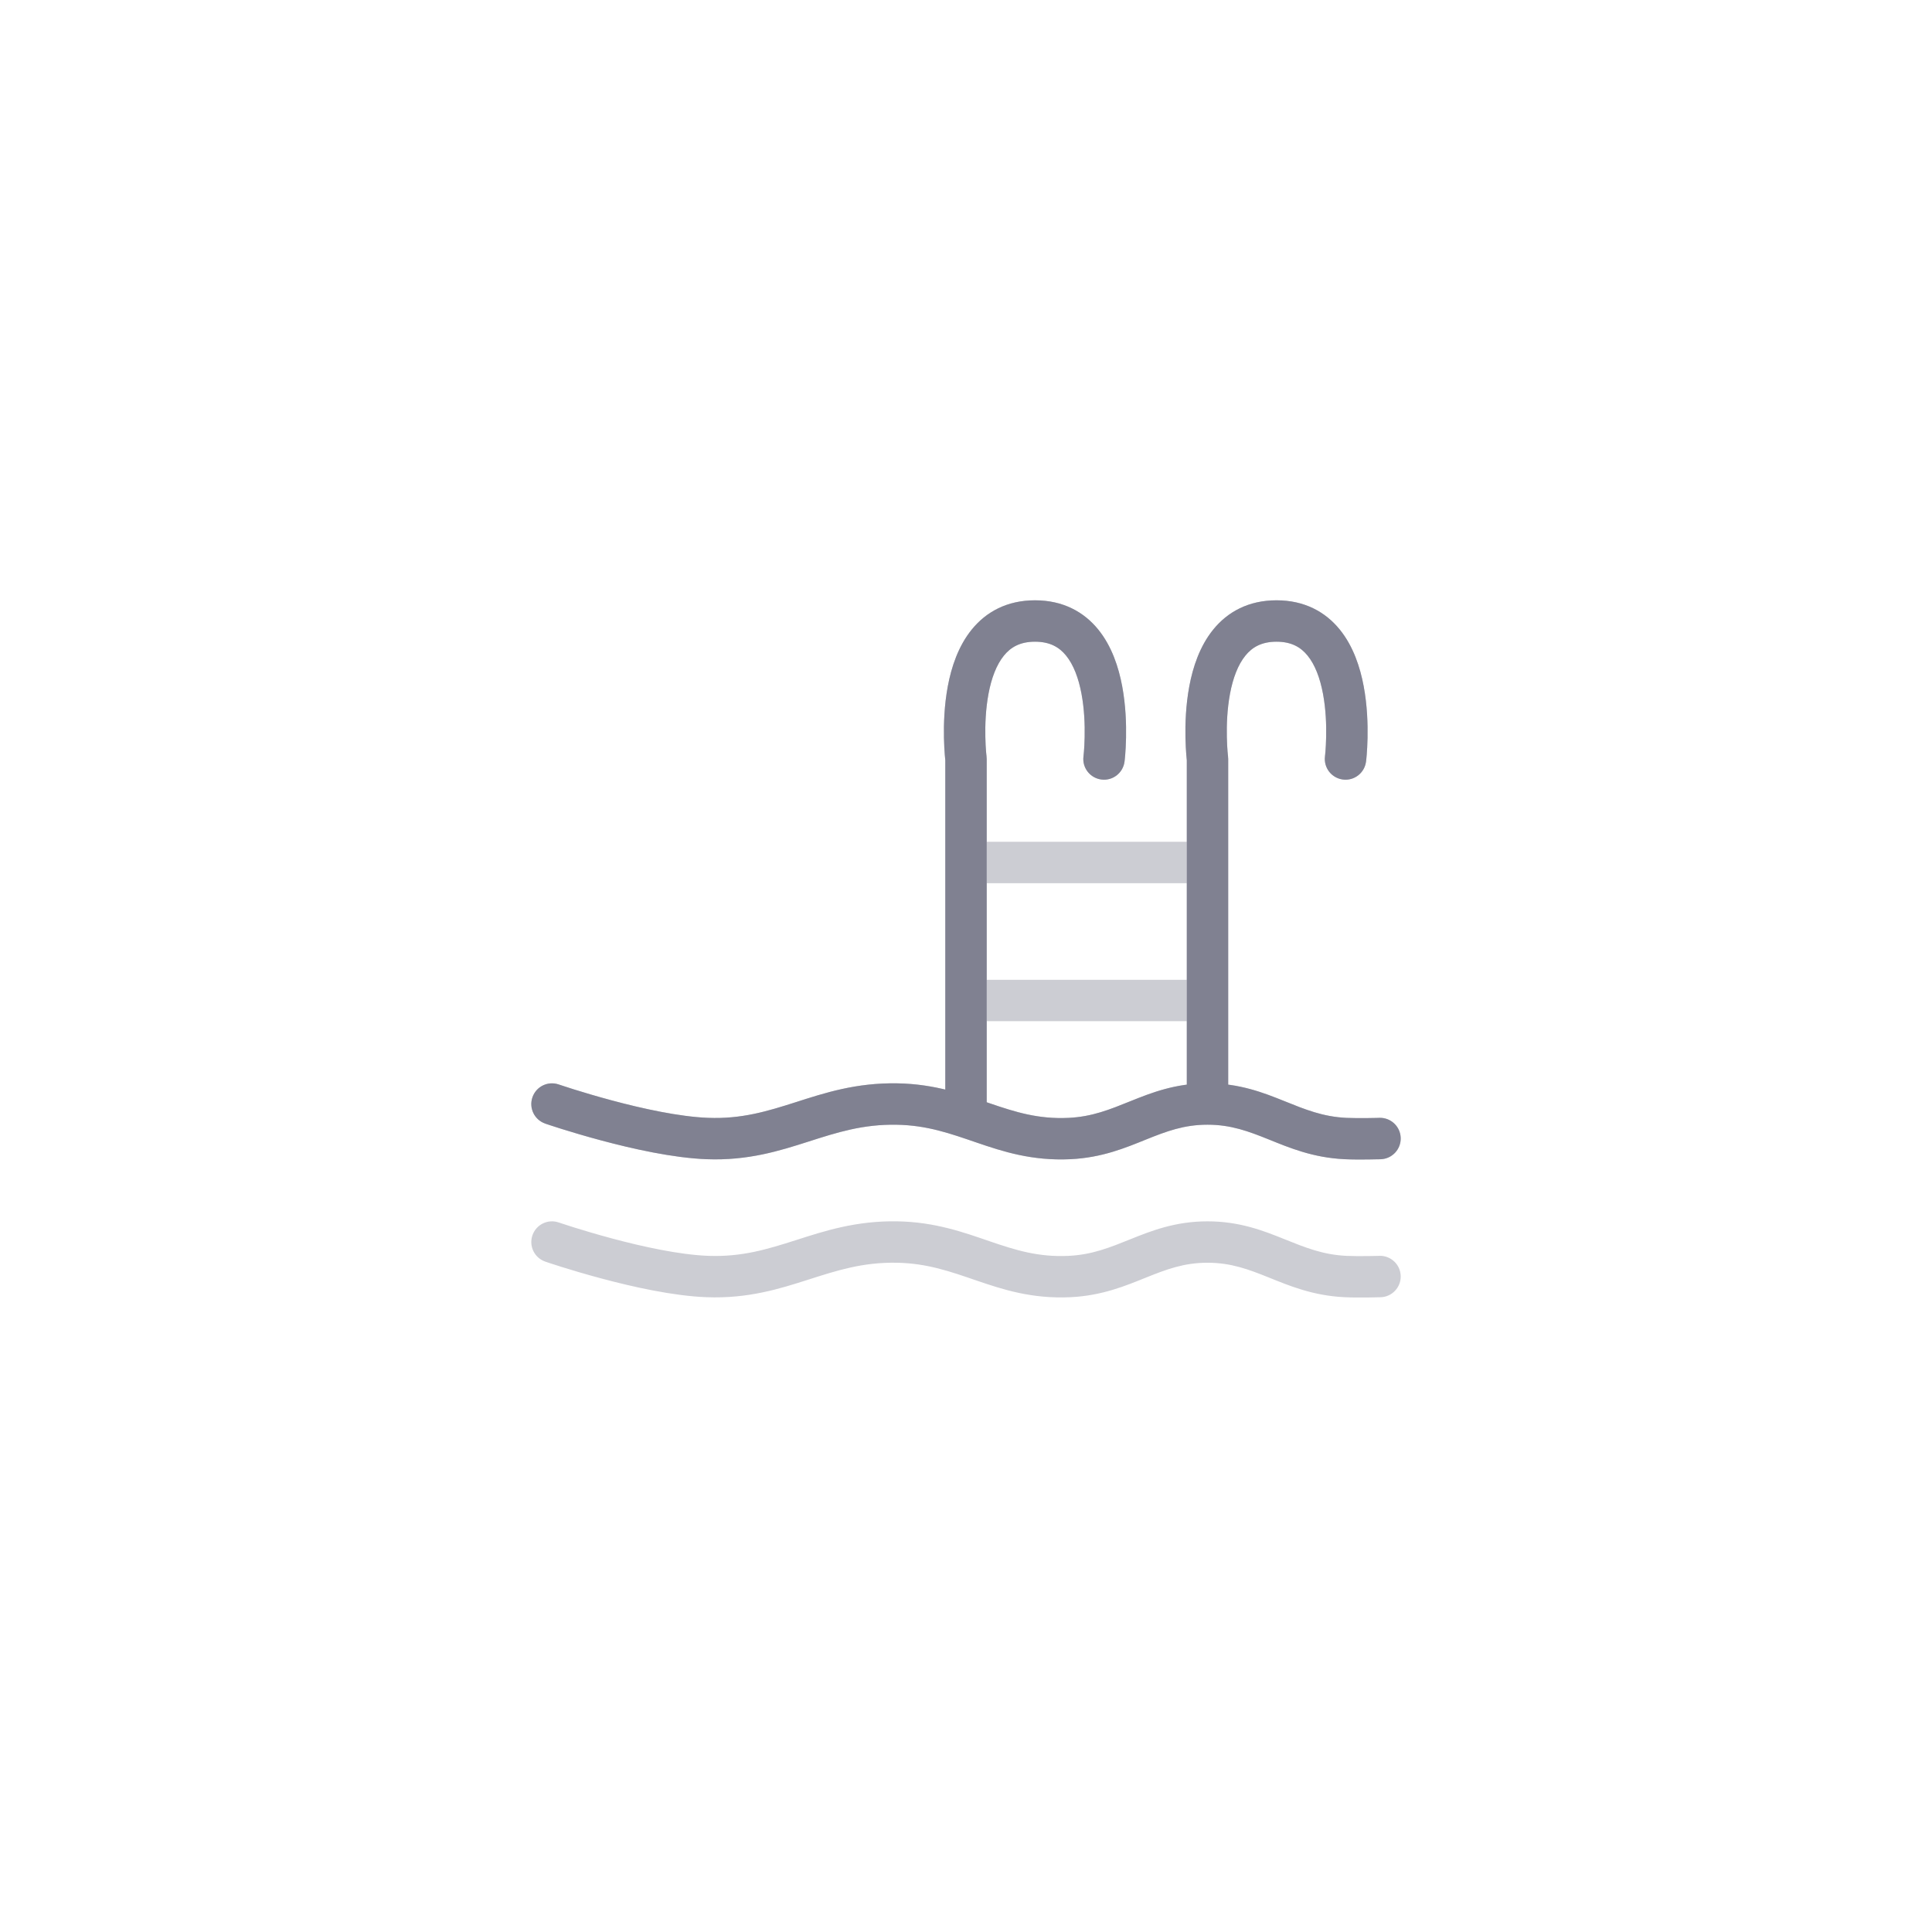
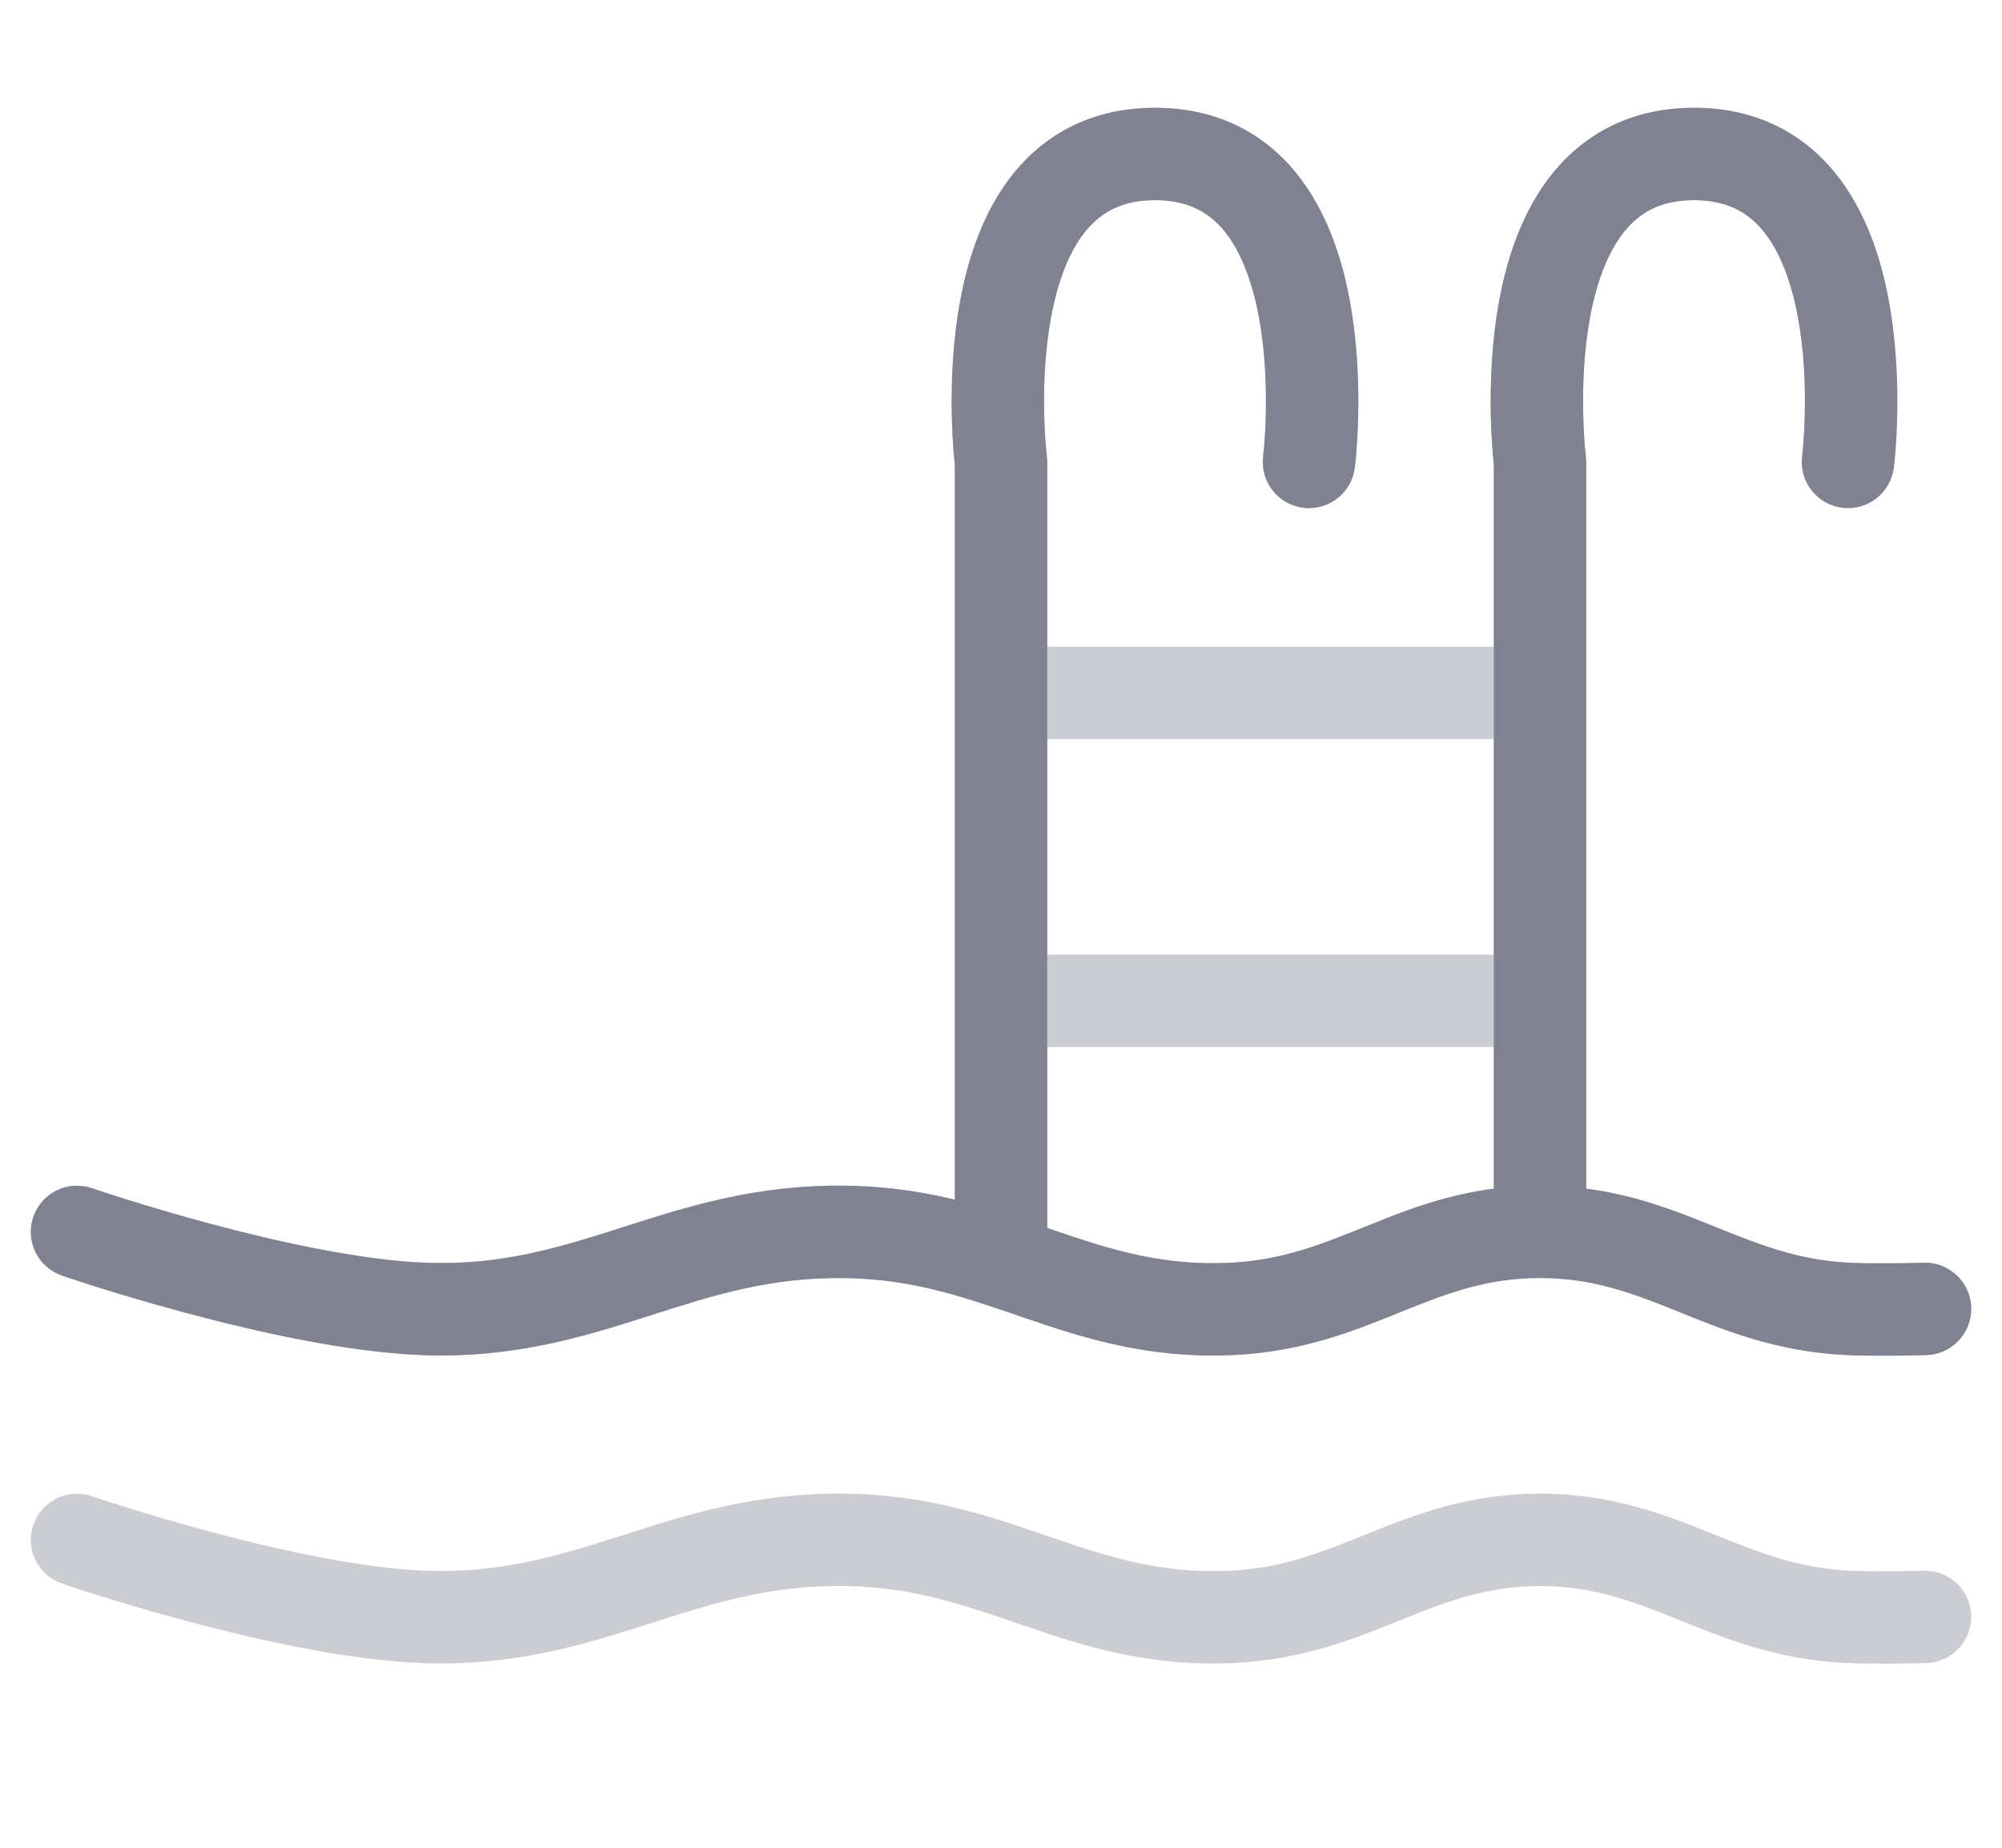
- <svg xmlns="http://www.w3.org/2000/svg" width="56" height="56" viewBox="0 0 56 56" fill="none">
-   <path opacity="0.4" d="M31.405 21.926C31.363 22.254 31.597 22.554 31.926 22.595C32.254 22.637 32.554 22.403 32.595 22.074L31.405 21.926ZM28 22H28.6C28.6 21.975 28.598 21.95 28.595 21.926L28 22ZM27.4 32C27.4 32.331 27.669 32.6 28 32.6C28.331 32.6 28.6 32.331 28.6 32H27.4ZM38.405 21.926C38.364 22.254 38.597 22.554 38.926 22.595C39.254 22.637 39.554 22.403 39.595 22.074L38.405 21.926ZM35 22L35.6 22C35.6 21.975 35.598 21.95 35.595 21.926L35 22ZM16.195 31.434C15.882 31.326 15.541 31.492 15.433 31.806C15.325 32.119 15.491 32.46 15.805 32.568L16.195 31.434ZM20.5 33.001L20.477 33.6L20.5 33.001ZM26 32.001L25.989 32.601L26 32.001ZM31 33.001L30.971 32.402L31 33.001ZM39 33.001L39.029 32.402L39 33.001ZM40.018 33.601C40.349 33.591 40.61 33.314 40.6 32.983C40.59 32.651 40.313 32.391 39.982 32.401L40.018 33.601ZM16.195 35.434C15.882 35.326 15.541 35.492 15.433 35.806C15.325 36.119 15.491 36.46 15.805 36.568L16.195 35.434ZM20.5 37.001L20.477 37.6L20.5 37.001ZM26 36.001L25.989 36.601L26 36.001ZM31 37.001L30.971 36.402L31 37.001ZM39 37.001L39.029 36.402L39 37.001ZM40.018 37.601C40.349 37.591 40.61 37.314 40.6 36.983C40.59 36.651 40.313 36.391 39.982 36.401L40.018 37.601ZM32 22C32.595 22.074 32.595 22.074 32.595 22.074C32.595 22.074 32.595 22.074 32.596 22.073C32.596 22.073 32.596 22.073 32.596 22.072C32.596 22.071 32.596 22.07 32.596 22.069C32.596 22.066 32.597 22.062 32.597 22.057C32.599 22.047 32.6 22.034 32.602 22.017C32.605 21.984 32.61 21.936 32.615 21.876C32.624 21.757 32.635 21.589 32.639 21.387C32.647 20.989 32.631 20.444 32.527 19.889C32.425 19.343 32.227 18.732 31.833 18.247C31.418 17.736 30.812 17.4 30 17.4V18.6C30.438 18.6 30.707 18.764 30.901 19.003C31.117 19.268 31.263 19.657 31.348 20.111C31.431 20.556 31.447 21.011 31.439 21.363C31.436 21.536 31.427 21.681 31.419 21.78C31.415 21.83 31.411 21.868 31.408 21.893C31.407 21.905 31.406 21.915 31.405 21.92C31.405 21.923 31.405 21.925 31.405 21.926C31.405 21.926 31.404 21.926 31.404 21.926C31.404 21.926 31.404 21.926 31.404 21.926C31.405 21.926 31.405 21.926 31.405 21.926C31.405 21.926 31.405 21.926 32 22ZM30 17.4C29.188 17.4 28.582 17.736 28.167 18.247C27.773 18.732 27.575 19.343 27.473 19.889C27.369 20.444 27.353 20.989 27.361 21.387C27.365 21.589 27.376 21.757 27.385 21.876C27.39 21.936 27.395 21.984 27.398 22.017C27.4 22.034 27.401 22.047 27.402 22.057C27.403 22.062 27.404 22.066 27.404 22.069C27.404 22.07 27.404 22.071 27.404 22.072C27.404 22.073 27.404 22.073 27.404 22.073C27.404 22.074 27.405 22.074 27.405 22.074C27.405 22.074 27.405 22.074 28 22C28.595 21.926 28.595 21.926 28.595 21.926C28.595 21.926 28.595 21.926 28.595 21.926C28.595 21.926 28.595 21.926 28.595 21.926C28.595 21.926 28.595 21.926 28.595 21.926C28.595 21.925 28.595 21.923 28.595 21.92C28.594 21.915 28.593 21.905 28.592 21.893C28.589 21.868 28.585 21.83 28.581 21.78C28.573 21.681 28.564 21.536 28.561 21.363C28.553 21.011 28.569 20.556 28.652 20.111C28.737 19.657 28.883 19.268 29.099 19.003C29.293 18.764 29.562 18.6 30 18.6V17.4ZM27.4 22L27.4 32H28.6L28.6 22L27.4 22ZM39 22C39.595 22.074 39.595 22.074 39.595 22.074C39.595 22.074 39.595 22.074 39.596 22.073C39.596 22.073 39.596 22.073 39.596 22.072C39.596 22.071 39.596 22.07 39.596 22.069C39.596 22.066 39.597 22.062 39.597 22.057C39.599 22.047 39.6 22.034 39.602 22.017C39.605 21.984 39.61 21.936 39.615 21.876C39.624 21.757 39.635 21.589 39.639 21.387C39.647 20.989 39.631 20.444 39.527 19.889C39.425 19.343 39.227 18.732 38.833 18.247C38.418 17.736 37.812 17.4 37 17.4V18.6C37.438 18.6 37.707 18.764 37.901 19.003C38.117 19.268 38.263 19.657 38.348 20.111C38.431 20.556 38.447 21.011 38.439 21.363C38.436 21.536 38.426 21.681 38.419 21.78C38.414 21.83 38.411 21.868 38.408 21.893C38.407 21.905 38.406 21.915 38.405 21.92C38.405 21.923 38.405 21.925 38.405 21.926C38.405 21.926 38.404 21.926 38.404 21.926C38.404 21.926 38.404 21.926 38.404 21.926C38.405 21.926 38.405 21.926 38.405 21.926C38.405 21.926 38.405 21.926 39 22ZM37 17.4C36.188 17.4 35.582 17.736 35.167 18.247C34.773 18.732 34.575 19.343 34.473 19.889C34.369 20.444 34.353 20.989 34.361 21.387C34.365 21.589 34.376 21.757 34.385 21.876C34.39 21.936 34.395 21.984 34.398 22.017C34.4 22.034 34.401 22.047 34.403 22.057C34.403 22.062 34.404 22.066 34.404 22.069C34.404 22.07 34.404 22.071 34.404 22.072C34.404 22.073 34.404 22.073 34.404 22.073C34.404 22.074 34.405 22.074 34.405 22.074C34.405 22.074 34.405 22.074 35 22C35.595 21.926 35.595 21.926 35.595 21.926C35.595 21.926 35.595 21.926 35.595 21.926C35.595 21.926 35.595 21.926 35.595 21.926C35.595 21.926 35.595 21.926 35.595 21.926C35.595 21.925 35.595 21.923 35.595 21.92C35.594 21.915 35.593 21.905 35.592 21.893C35.589 21.868 35.585 21.83 35.581 21.78C35.574 21.681 35.564 21.536 35.561 21.363C35.553 21.011 35.569 20.556 35.652 20.111C35.737 19.657 35.883 19.268 36.099 19.003C36.293 18.764 36.562 18.6 37 18.6V17.4ZM34.4 22L34.4 32H35.6L35.6 22L34.4 22ZM28.5 25.6H34.5V24.4H28.5V25.6ZM28 29.6H35V28.4H28V29.6ZM16 32.001C15.805 32.568 15.805 32.568 15.805 32.568C15.805 32.568 15.805 32.568 15.805 32.568C15.805 32.568 15.805 32.569 15.806 32.569C15.806 32.569 15.807 32.569 15.807 32.569C15.809 32.57 15.811 32.571 15.814 32.572C15.82 32.574 15.828 32.576 15.839 32.58C15.86 32.587 15.891 32.597 15.931 32.611C16.011 32.637 16.127 32.675 16.27 32.72C16.558 32.81 16.96 32.931 17.42 33.054C18.328 33.298 19.507 33.563 20.477 33.6L20.523 32.401C19.694 32.369 18.623 32.135 17.731 31.895C17.291 31.777 16.905 31.661 16.63 31.575C16.492 31.532 16.383 31.496 16.308 31.471C16.27 31.459 16.242 31.449 16.223 31.443C16.213 31.44 16.206 31.437 16.201 31.436C16.199 31.435 16.198 31.434 16.197 31.434C16.196 31.434 16.196 31.434 16.195 31.434C16.195 31.434 16.195 31.434 16.195 31.434C16.195 31.434 16.195 31.434 16.195 31.434C16.195 31.434 16.195 31.434 16 32.001ZM20.477 33.6C21.682 33.647 22.6 33.356 23.432 33.09C24.266 32.823 25.009 32.584 25.989 32.601L26.011 31.401C24.808 31.38 23.892 31.683 23.067 31.947C22.24 32.211 21.499 32.439 20.523 32.401L20.477 33.6ZM25.989 32.601C26.877 32.616 27.543 32.856 28.306 33.117C29.068 33.378 29.913 33.653 31.029 33.6L30.971 32.402C30.098 32.443 29.438 32.236 28.695 31.982C27.953 31.728 27.114 31.42 26.011 31.401L25.989 32.601ZM31.029 33.6C31.948 33.556 32.634 33.266 33.223 33.028C33.815 32.79 34.32 32.6 35 32.6V31.4C34.07 31.4 33.379 31.672 32.775 31.915C32.169 32.159 31.661 32.369 30.971 32.402L31.029 33.6ZM35 32.6C35.68 32.6 36.185 32.79 36.777 33.028C37.366 33.266 38.052 33.556 38.971 33.6L39.029 32.402C38.339 32.369 37.831 32.159 37.225 31.915C36.621 31.672 35.93 31.4 35 31.4V32.6ZM38.971 33.6C39.185 33.611 39.45 33.61 39.653 33.608C39.757 33.607 39.847 33.605 39.912 33.603C39.945 33.603 39.971 33.602 39.989 33.602C39.998 33.601 40.005 33.601 40.01 33.601C40.013 33.601 40.015 33.601 40.016 33.601C40.017 33.601 40.017 33.601 40.018 33.601C40.018 33.601 40.018 33.601 40.018 33.601C40.018 33.601 40.018 33.601 40.018 33.601C40.018 33.601 40.018 33.601 40.018 33.601C40.018 33.601 40.018 33.601 40 33.001C39.982 32.401 39.982 32.401 39.982 32.401H39.982C39.982 32.401 39.982 32.401 39.982 32.401C39.982 32.401 39.982 32.401 39.981 32.401C39.981 32.401 39.981 32.401 39.98 32.401C39.979 32.401 39.978 32.401 39.976 32.401C39.971 32.401 39.965 32.402 39.957 32.402C39.94 32.402 39.916 32.403 39.885 32.404C39.823 32.405 39.737 32.407 39.639 32.408C39.44 32.41 39.205 32.41 39.029 32.402L38.971 33.6ZM16 36.001C15.805 36.568 15.805 36.568 15.805 36.568C15.805 36.568 15.805 36.568 15.805 36.568C15.805 36.568 15.805 36.569 15.806 36.569C15.806 36.569 15.807 36.569 15.807 36.569C15.809 36.57 15.811 36.571 15.814 36.572C15.82 36.574 15.828 36.576 15.839 36.58C15.86 36.587 15.891 36.597 15.931 36.611C16.011 36.637 16.127 36.675 16.27 36.72C16.558 36.81 16.96 36.931 17.42 37.054C18.328 37.298 19.507 37.563 20.477 37.6L20.523 36.401C19.694 36.369 18.623 36.135 17.731 35.895C17.291 35.777 16.905 35.661 16.63 35.575C16.492 35.532 16.383 35.496 16.308 35.471C16.27 35.459 16.242 35.449 16.223 35.443C16.213 35.44 16.206 35.437 16.201 35.436C16.199 35.435 16.198 35.434 16.197 35.434C16.196 35.434 16.196 35.434 16.195 35.434C16.195 35.434 16.195 35.434 16.195 35.434C16.195 35.434 16.195 35.434 16.195 35.434C16.195 35.434 16.195 35.434 16 36.001ZM20.477 37.6C21.682 37.647 22.6 37.356 23.432 37.09C24.266 36.823 25.009 36.584 25.989 36.601L26.011 35.401C24.808 35.38 23.892 35.683 23.067 35.947C22.24 36.211 21.499 36.439 20.523 36.401L20.477 37.6ZM25.989 36.601C26.877 36.616 27.543 36.856 28.306 37.117C29.068 37.378 29.913 37.653 31.029 37.6L30.971 36.402C30.098 36.443 29.438 36.236 28.695 35.982C27.953 35.728 27.114 35.42 26.011 35.401L25.989 36.601ZM31.029 37.6C31.948 37.556 32.634 37.266 33.223 37.029C33.815 36.791 34.32 36.601 35 36.601V35.401C34.07 35.401 33.379 35.673 32.775 35.916C32.17 36.159 31.661 36.369 30.971 36.402L31.029 37.6ZM35 36.601C35.68 36.601 36.185 36.791 36.777 37.029C37.366 37.266 38.052 37.556 38.971 37.6L39.029 36.402C38.339 36.369 37.83 36.159 37.225 35.916C36.621 35.673 35.93 35.401 35 35.401V36.601ZM38.971 37.6C39.185 37.611 39.45 37.61 39.653 37.608C39.757 37.607 39.847 37.605 39.912 37.603C39.945 37.603 39.971 37.602 39.989 37.602C39.998 37.601 40.005 37.601 40.01 37.601C40.013 37.601 40.015 37.601 40.016 37.601C40.017 37.601 40.017 37.601 40.018 37.601C40.018 37.601 40.018 37.601 40.018 37.601C40.018 37.601 40.018 37.601 40.018 37.601C40.018 37.601 40.018 37.601 40.018 37.601C40.018 37.601 40.018 37.601 40 37.001C39.982 36.401 39.982 36.401 39.982 36.401L39.982 36.401C39.982 36.401 39.982 36.401 39.982 36.401C39.982 36.401 39.982 36.401 39.981 36.401C39.981 36.401 39.981 36.401 39.98 36.401C39.979 36.401 39.978 36.401 39.976 36.401C39.971 36.401 39.965 36.402 39.957 36.402C39.94 36.402 39.916 36.403 39.885 36.404C39.823 36.405 39.737 36.407 39.639 36.408C39.44 36.41 39.205 36.41 39.029 36.402L38.971 37.6Z" fill="#808191" />
-   <path d="M31.405 21.926C31.363 22.254 31.597 22.554 31.926 22.595C32.254 22.637 32.554 22.403 32.595 22.074L31.405 21.926ZM28 22H28.6C28.6 21.975 28.598 21.95 28.595 21.926L28 22ZM27.4 32C27.4 32.331 27.669 32.6 28 32.6C28.331 32.6 28.6 32.331 28.6 32H27.4ZM38.405 21.926C38.364 22.254 38.597 22.554 38.926 22.595C39.254 22.637 39.554 22.403 39.595 22.074L38.405 21.926ZM35 22L35.6 22C35.6 21.975 35.598 21.95 35.595 21.926L35 22ZM16.195 31.434C15.882 31.326 15.541 31.492 15.433 31.806C15.325 32.119 15.491 32.46 15.805 32.568L16.195 31.434ZM20.5 33.001L20.477 33.6L20.5 33.001ZM26 32.001L25.989 32.601L26 32.001ZM31 33.001L30.971 32.402L31 33.001ZM39 33.001L39.029 32.402L39 33.001ZM40.018 33.601C40.349 33.591 40.61 33.314 40.6 32.983C40.59 32.651 40.313 32.391 39.982 32.401L40.018 33.601ZM32 22C32.595 22.074 32.595 22.074 32.595 22.074C32.595 22.074 32.595 22.074 32.596 22.073C32.596 22.073 32.596 22.073 32.596 22.072C32.596 22.071 32.596 22.07 32.596 22.069C32.596 22.066 32.597 22.062 32.597 22.057C32.599 22.047 32.6 22.034 32.602 22.017C32.605 21.984 32.61 21.936 32.615 21.876C32.624 21.757 32.635 21.589 32.639 21.387C32.647 20.989 32.631 20.444 32.527 19.889C32.425 19.343 32.227 18.732 31.833 18.247C31.418 17.736 30.812 17.4 30 17.4V18.6C30.438 18.6 30.707 18.764 30.901 19.003C31.117 19.268 31.263 19.657 31.348 20.111C31.431 20.556 31.447 21.011 31.439 21.363C31.436 21.536 31.427 21.681 31.419 21.78C31.415 21.83 31.411 21.868 31.408 21.893C31.407 21.905 31.406 21.915 31.405 21.92C31.405 21.923 31.405 21.925 31.405 21.926C31.405 21.926 31.404 21.926 31.404 21.926C31.404 21.926 31.404 21.926 31.404 21.926C31.405 21.926 31.405 21.926 31.405 21.926C31.405 21.926 31.405 21.926 32 22ZM30 17.4C29.188 17.4 28.582 17.736 28.167 18.247C27.773 18.732 27.575 19.343 27.473 19.889C27.369 20.444 27.353 20.989 27.361 21.387C27.365 21.589 27.376 21.757 27.385 21.876C27.39 21.936 27.395 21.984 27.398 22.017C27.4 22.034 27.401 22.047 27.402 22.057C27.403 22.062 27.404 22.066 27.404 22.069C27.404 22.07 27.404 22.071 27.404 22.072C27.404 22.073 27.404 22.073 27.404 22.073C27.404 22.074 27.405 22.074 27.405 22.074C27.405 22.074 27.405 22.074 28 22C28.595 21.926 28.595 21.926 28.595 21.926C28.595 21.926 28.595 21.926 28.595 21.926C28.595 21.926 28.595 21.926 28.595 21.926C28.595 21.926 28.595 21.926 28.595 21.926C28.595 21.925 28.595 21.923 28.595 21.92C28.594 21.915 28.593 21.905 28.592 21.893C28.589 21.868 28.585 21.83 28.581 21.78C28.573 21.681 28.564 21.536 28.561 21.363C28.553 21.011 28.569 20.556 28.652 20.111C28.737 19.657 28.883 19.268 29.099 19.003C29.293 18.764 29.562 18.6 30 18.6V17.4ZM27.4 22L27.4 32H28.6L28.6 22L27.4 22ZM39 22C39.595 22.074 39.595 22.074 39.595 22.074C39.595 22.074 39.595 22.074 39.596 22.073C39.596 22.073 39.596 22.073 39.596 22.072C39.596 22.071 39.596 22.07 39.596 22.069C39.596 22.066 39.597 22.062 39.597 22.057C39.599 22.047 39.6 22.034 39.602 22.017C39.605 21.984 39.61 21.936 39.615 21.876C39.624 21.757 39.635 21.589 39.639 21.387C39.647 20.989 39.631 20.444 39.527 19.889C39.425 19.343 39.227 18.732 38.833 18.247C38.418 17.736 37.812 17.4 37 17.4V18.6C37.438 18.6 37.707 18.764 37.901 19.003C38.117 19.268 38.263 19.657 38.348 20.111C38.431 20.556 38.447 21.011 38.439 21.363C38.436 21.536 38.426 21.681 38.419 21.78C38.414 21.83 38.411 21.868 38.408 21.893C38.407 21.905 38.406 21.915 38.405 21.92C38.405 21.923 38.405 21.925 38.405 21.926C38.405 21.926 38.404 21.926 38.404 21.926C38.404 21.926 38.404 21.926 38.404 21.926C38.405 21.926 38.405 21.926 38.405 21.926C38.405 21.926 38.405 21.926 39 22ZM37 17.4C36.188 17.4 35.582 17.736 35.167 18.247C34.773 18.732 34.575 19.343 34.473 19.889C34.369 20.444 34.353 20.989 34.361 21.387C34.365 21.589 34.376 21.757 34.385 21.876C34.39 21.936 34.395 21.984 34.398 22.017C34.4 22.034 34.401 22.047 34.403 22.057C34.403 22.062 34.404 22.066 34.404 22.069C34.404 22.07 34.404 22.071 34.404 22.072C34.404 22.073 34.404 22.073 34.404 22.073C34.404 22.074 34.405 22.074 34.405 22.074C34.405 22.074 34.405 22.074 35 22C35.595 21.926 35.595 21.926 35.595 21.926C35.595 21.926 35.595 21.926 35.595 21.926C35.595 21.926 35.595 21.926 35.595 21.926C35.595 21.926 35.595 21.926 35.595 21.926C35.595 21.925 35.595 21.923 35.595 21.92C35.594 21.915 35.593 21.905 35.592 21.893C35.589 21.868 35.585 21.83 35.581 21.78C35.574 21.681 35.564 21.536 35.561 21.363C35.553 21.011 35.569 20.556 35.652 20.111C35.737 19.657 35.883 19.268 36.099 19.003C36.293 18.764 36.562 18.6 37 18.6V17.4ZM34.4 22L34.4 32H35.6L35.6 22L34.4 22ZM16 32.001C15.805 32.568 15.805 32.568 15.805 32.568C15.805 32.568 15.805 32.568 15.805 32.568C15.805 32.568 15.805 32.569 15.806 32.569C15.806 32.569 15.807 32.569 15.807 32.569C15.809 32.57 15.811 32.571 15.814 32.572C15.82 32.574 15.828 32.576 15.839 32.58C15.86 32.587 15.891 32.597 15.931 32.611C16.011 32.637 16.127 32.675 16.27 32.72C16.558 32.81 16.96 32.931 17.42 33.054C18.328 33.298 19.507 33.563 20.477 33.6L20.523 32.401C19.694 32.369 18.623 32.135 17.731 31.895C17.291 31.777 16.905 31.661 16.63 31.575C16.492 31.532 16.383 31.496 16.308 31.471C16.27 31.459 16.242 31.449 16.223 31.443C16.213 31.44 16.206 31.437 16.201 31.436C16.199 31.435 16.198 31.434 16.197 31.434C16.196 31.434 16.196 31.434 16.195 31.434C16.195 31.434 16.195 31.434 16.195 31.434C16.195 31.434 16.195 31.434 16.195 31.434C16.195 31.434 16.195 31.434 16 32.001ZM20.477 33.6C21.682 33.647 22.6 33.356 23.432 33.09C24.266 32.823 25.009 32.584 25.989 32.601L26.011 31.401C24.808 31.38 23.892 31.683 23.067 31.947C22.24 32.211 21.499 32.439 20.523 32.401L20.477 33.6ZM25.989 32.601C26.877 32.616 27.543 32.856 28.306 33.117C29.068 33.378 29.913 33.653 31.029 33.6L30.971 32.402C30.098 32.443 29.438 32.236 28.695 31.982C27.953 31.728 27.114 31.42 26.011 31.401L25.989 32.601ZM31.029 33.6C31.948 33.556 32.634 33.266 33.223 33.028C33.815 32.79 34.32 32.6 35 32.6V31.4C34.07 31.4 33.379 31.672 32.775 31.915C32.169 32.159 31.661 32.369 30.971 32.402L31.029 33.6ZM35 32.6C35.68 32.6 36.185 32.79 36.777 33.028C37.366 33.266 38.052 33.556 38.971 33.6L39.029 32.402C38.339 32.369 37.831 32.159 37.225 31.915C36.621 31.672 35.93 31.4 35 31.4V32.6ZM38.971 33.6C39.185 33.611 39.45 33.61 39.653 33.608C39.757 33.607 39.847 33.605 39.912 33.603C39.945 33.603 39.971 33.602 39.989 33.602C39.998 33.601 40.005 33.601 40.01 33.601C40.013 33.601 40.015 33.601 40.016 33.601C40.017 33.601 40.017 33.601 40.018 33.601C40.018 33.601 40.018 33.601 40.018 33.601C40.018 33.601 40.018 33.601 40.018 33.601C40.018 33.601 40.018 33.601 40.018 33.601C40.018 33.601 40.018 33.601 40 33.001C39.982 32.401 39.982 32.401 39.982 32.401H39.982C39.982 32.401 39.982 32.401 39.982 32.401C39.982 32.401 39.982 32.401 39.981 32.401C39.981 32.401 39.981 32.401 39.98 32.401C39.979 32.401 39.978 32.401 39.976 32.401C39.971 32.401 39.965 32.402 39.957 32.402C39.94 32.402 39.916 32.403 39.885 32.404C39.823 32.405 39.737 32.407 39.639 32.408C39.44 32.41 39.205 32.41 39.029 32.402L38.971 33.6Z" fill="#808191" />
+ <svg xmlns="http://www.w3.org/2000/svg" width="26" height="24" viewBox="0 0 26 24" fill="none">
+   <path opacity="0.4" d="M16.405 5.926C16.363 6.254 16.597 6.554 16.926 6.595C17.254 6.636 17.554 6.403 17.595 6.074L16.405 5.926ZM13 6L13.6 6C13.6 5.975 13.598 5.95 13.595 5.926L13 6ZM12.4 16C12.4 16.331 12.669 16.6 13 16.6C13.331 16.6 13.6 16.331 13.6 16L12.4 16ZM23.405 5.926C23.363 6.254 23.597 6.554 23.926 6.595C24.254 6.636 24.554 6.403 24.595 6.074L23.405 5.926ZM20 6L20.6 6C20.6 5.975 20.598 5.95 20.595 5.926L20 6ZM1.195 15.434C0.882 15.326 0.541 15.492 0.433 15.806C0.325 16.119 0.491 16.46 0.805 16.568L1.195 15.434ZM5.5 17.001L5.477 17.601L5.5 17.001ZM11 16.001L10.989 16.601L11 16.001ZM16 17.001L15.972 16.402L16 17.001ZM24 17.001L24.029 16.402L24.029 16.402L24 17.001ZM25.018 17.601C25.349 17.591 25.61 17.314 25.6 16.983C25.59 16.651 25.313 16.391 24.982 16.401L25.018 17.601ZM1.195 19.434C0.882 19.326 0.541 19.492 0.433 19.806C0.325 20.119 0.491 20.46 0.805 20.568L1.195 19.434ZM5.5 21.001L5.477 21.601L5.5 21.001ZM11 20.001L10.989 20.601L11 20.001ZM16 21.001L15.972 20.402L16 21.001ZM24 21.001L24.029 20.402L24.029 20.402L24 21.001ZM25.018 21.601C25.349 21.591 25.61 21.314 25.6 20.983C25.59 20.651 25.313 20.391 24.982 20.401L25.018 21.601ZM17 6C17.595 6.074 17.595 6.074 17.595 6.074C17.595 6.074 17.595 6.074 17.596 6.074C17.596 6.073 17.596 6.073 17.596 6.072C17.596 6.071 17.596 6.07 17.596 6.069C17.596 6.066 17.597 6.062 17.597 6.057C17.599 6.047 17.6 6.034 17.602 6.017C17.605 5.984 17.61 5.936 17.615 5.876C17.624 5.757 17.635 5.589 17.639 5.387C17.647 4.989 17.631 4.444 17.527 3.889C17.425 3.343 17.227 2.732 16.833 2.247C16.418 1.736 15.812 1.4 15 1.4V2.6C15.438 2.6 15.707 2.764 15.902 3.003C16.117 3.268 16.263 3.657 16.348 4.111C16.431 4.556 16.447 5.011 16.439 5.363C16.436 5.536 16.427 5.681 16.419 5.78C16.415 5.83 16.411 5.868 16.408 5.893C16.407 5.905 16.406 5.915 16.405 5.92C16.405 5.923 16.405 5.925 16.405 5.926C16.405 5.926 16.404 5.926 16.404 5.926C16.404 5.926 16.404 5.926 16.404 5.926C16.405 5.926 16.405 5.926 16.405 5.926C16.405 5.926 16.405 5.926 17 6ZM15 1.4C14.188 1.4 13.582 1.736 13.167 2.247C12.773 2.732 12.575 3.343 12.473 3.889C12.369 4.444 12.353 4.989 12.361 5.387C12.365 5.589 12.376 5.757 12.385 5.876C12.39 5.936 12.395 5.984 12.398 6.017C12.4 6.034 12.401 6.047 12.402 6.057C12.403 6.062 12.404 6.066 12.404 6.069C12.404 6.07 12.404 6.071 12.404 6.072C12.404 6.073 12.405 6.073 12.405 6.074C12.405 6.074 12.405 6.074 12.405 6.074C12.405 6.074 12.405 6.074 13 6C13.595 5.926 13.595 5.926 13.595 5.926C13.595 5.926 13.595 5.926 13.595 5.926C13.595 5.926 13.595 5.926 13.595 5.926C13.595 5.926 13.595 5.926 13.595 5.926C13.595 5.925 13.595 5.923 13.595 5.92C13.594 5.915 13.593 5.905 13.592 5.893C13.589 5.868 13.585 5.83 13.582 5.78C13.573 5.681 13.564 5.536 13.561 5.363C13.553 5.011 13.569 4.556 13.652 4.111C13.737 3.657 13.883 3.268 14.098 3.003C14.293 2.764 14.562 2.6 15 2.6V1.4ZM12.4 6L12.4 16L13.6 16L13.6 6L12.4 6ZM24 6C24.595 6.074 24.595 6.074 24.595 6.074C24.595 6.074 24.595 6.074 24.596 6.074C24.596 6.073 24.596 6.073 24.596 6.072C24.596 6.071 24.596 6.07 24.596 6.069C24.596 6.066 24.597 6.062 24.597 6.057C24.599 6.047 24.6 6.034 24.602 6.017C24.605 5.984 24.61 5.936 24.615 5.876C24.624 5.757 24.635 5.589 24.639 5.388C24.647 4.989 24.631 4.444 24.527 3.889C24.425 3.343 24.227 2.732 23.833 2.247C23.418 1.736 22.812 1.4 22 1.4V2.6C22.438 2.6 22.707 2.764 22.901 3.003C23.117 3.268 23.263 3.657 23.348 4.111C23.431 4.556 23.447 5.011 23.439 5.362C23.436 5.536 23.427 5.681 23.419 5.78C23.415 5.83 23.411 5.868 23.408 5.893C23.407 5.905 23.406 5.915 23.405 5.92C23.405 5.923 23.405 5.925 23.405 5.926C23.405 5.926 23.404 5.926 23.404 5.926C23.404 5.926 23.404 5.926 23.404 5.926C23.405 5.926 23.405 5.926 23.405 5.926C23.405 5.926 23.405 5.926 24 6ZM22 1.4C21.188 1.4 20.582 1.736 20.167 2.247C19.773 2.732 19.575 3.343 19.473 3.889C19.369 4.444 19.353 4.989 19.361 5.388C19.365 5.589 19.376 5.757 19.385 5.876C19.39 5.936 19.395 5.984 19.398 6.017C19.4 6.034 19.401 6.047 19.402 6.057C19.403 6.062 19.404 6.066 19.404 6.069C19.404 6.07 19.404 6.071 19.404 6.072C19.404 6.073 19.404 6.073 19.404 6.074C19.404 6.074 19.405 6.074 19.405 6.074C19.405 6.074 19.405 6.074 20 6C20.595 5.926 20.595 5.926 20.595 5.926C20.595 5.926 20.595 5.926 20.595 5.926C20.595 5.926 20.595 5.926 20.595 5.926C20.595 5.926 20.595 5.926 20.595 5.926C20.595 5.925 20.595 5.923 20.595 5.92C20.594 5.915 20.593 5.905 20.592 5.893C20.589 5.868 20.585 5.83 20.581 5.78C20.573 5.681 20.564 5.536 20.561 5.362C20.553 5.011 20.569 4.556 20.652 4.111C20.737 3.657 20.883 3.268 21.099 3.003C21.293 2.764 21.562 2.6 22 2.6V1.4ZM19.4 6L19.4 16L20.6 16L20.6 6L19.4 6ZM13.5 9.6H19.5V8.4H13.5V9.6ZM13 13.6H20V12.4H13V13.6ZM1 16.001C0.805 16.568 0.805 16.568 0.805 16.568C0.805 16.568 0.805 16.568 0.805 16.568C0.805 16.568 0.805 16.569 0.806 16.569C0.806 16.569 0.807 16.569 0.807 16.569C0.809 16.57 0.811 16.57 0.814 16.572C0.82 16.573 0.828 16.576 0.839 16.58C0.86 16.587 0.891 16.598 0.931 16.611C1.011 16.637 1.127 16.675 1.27 16.72C1.558 16.81 1.96 16.931 2.42 17.054C3.328 17.298 4.507 17.563 5.477 17.601L5.523 16.401C4.694 16.369 3.623 16.134 2.731 15.895C2.291 15.777 1.905 15.661 1.63 15.575C1.492 15.532 1.383 15.496 1.308 15.471C1.27 15.459 1.242 15.449 1.223 15.443C1.213 15.44 1.206 15.437 1.202 15.436C1.199 15.435 1.198 15.434 1.196 15.434C1.196 15.434 1.196 15.434 1.195 15.434C1.195 15.434 1.195 15.434 1.195 15.434C1.195 15.434 1.195 15.434 1.195 15.434C1.195 15.434 1.195 15.434 1 16.001ZM5.477 17.601C6.682 17.647 7.6 17.356 8.432 17.09C9.266 16.823 10.009 16.584 10.989 16.601L11.011 15.401C9.809 15.38 8.892 15.683 8.067 15.947C7.24 16.211 6.499 16.439 5.523 16.401L5.477 17.601ZM10.989 16.601C11.877 16.616 12.543 16.856 13.306 17.117C14.068 17.378 14.913 17.653 16.029 17.6L15.972 16.402C15.098 16.443 14.438 16.236 13.695 15.982C12.953 15.728 12.114 15.42 11.011 15.401L10.989 16.601ZM16.029 17.6C16.948 17.556 17.634 17.266 18.223 17.028C18.815 16.79 19.32 16.6 20 16.6V15.4C19.07 15.4 18.379 15.672 17.775 15.915C17.169 16.159 16.661 16.369 15.972 16.402L16.029 17.6ZM20 16.6C20.68 16.6 21.185 16.79 21.777 17.028C22.366 17.266 23.052 17.556 23.971 17.6L24.029 16.402C23.339 16.369 22.831 16.159 22.225 15.915C21.621 15.672 20.93 15.4 20 15.4V16.6ZM23.971 17.6C24.185 17.61 24.45 17.61 24.653 17.608C24.757 17.607 24.847 17.605 24.912 17.603C24.945 17.603 24.971 17.602 24.989 17.602C24.998 17.601 25.005 17.601 25.01 17.601C25.013 17.601 25.015 17.601 25.016 17.601C25.017 17.601 25.017 17.601 25.018 17.601C25.018 17.601 25.018 17.601 25.018 17.601C25.018 17.601 25.018 17.601 25.018 17.601C25.018 17.601 25.018 17.601 25.018 17.601C25.018 17.601 25.018 17.601 25 17.001C24.982 16.401 24.982 16.401 24.982 16.401C24.982 16.401 24.982 16.401 24.982 16.401C24.982 16.401 24.982 16.401 24.982 16.401C24.982 16.401 24.982 16.401 24.982 16.401C24.981 16.401 24.981 16.401 24.98 16.401C24.979 16.401 24.978 16.401 24.976 16.401C24.971 16.401 24.965 16.402 24.957 16.402C24.94 16.402 24.916 16.403 24.885 16.404C24.823 16.405 24.737 16.407 24.639 16.408C24.44 16.41 24.205 16.41 24.029 16.402L23.971 17.6ZM1 20.001C0.805 20.568 0.805 20.568 0.805 20.568C0.805 20.568 0.805 20.568 0.805 20.568C0.805 20.568 0.805 20.569 0.806 20.569C0.806 20.569 0.807 20.569 0.807 20.569C0.809 20.57 0.811 20.57 0.814 20.572C0.82 20.573 0.828 20.576 0.839 20.58C0.86 20.587 0.891 20.598 0.931 20.611C1.011 20.637 1.127 20.675 1.27 20.72C1.558 20.81 1.96 20.931 2.42 21.054C3.328 21.298 4.507 21.563 5.477 21.601L5.523 20.401C4.694 20.369 3.623 20.134 2.731 19.895C2.291 19.777 1.905 19.661 1.63 19.575C1.492 19.532 1.383 19.496 1.308 19.471C1.27 19.459 1.242 19.449 1.223 19.443C1.213 19.44 1.206 19.437 1.202 19.436C1.199 19.435 1.198 19.434 1.196 19.434C1.196 19.434 1.196 19.434 1.195 19.434C1.195 19.434 1.195 19.434 1.195 19.434C1.195 19.434 1.195 19.434 1.195 19.434C1.195 19.434 1.195 19.434 1 20.001ZM5.477 21.601C6.682 21.647 7.6 21.356 8.432 21.09C9.266 20.823 10.009 20.584 10.989 20.601L11.011 19.401C9.809 19.38 8.892 19.683 8.067 19.947C7.24 20.211 6.499 20.439 5.523 20.401L5.477 21.601ZM10.989 20.601C11.877 20.616 12.543 20.856 13.306 21.117C14.068 21.378 14.913 21.653 16.029 21.6L15.972 20.402C15.098 20.443 14.438 20.236 13.695 19.982C12.953 19.728 12.114 19.42 11.011 19.401L10.989 20.601ZM16.029 21.6C16.948 21.556 17.634 21.266 18.223 21.029C18.815 20.791 19.32 20.601 20 20.601V19.401C19.07 19.401 18.379 19.673 17.775 19.916C17.17 20.159 16.661 20.369 15.972 20.402L16.029 21.6ZM20 20.601C20.68 20.601 21.185 20.791 21.777 21.029C22.366 21.266 23.052 21.556 23.971 21.6L24.029 20.402C23.339 20.369 22.83 20.159 22.225 19.916C21.621 19.673 20.93 19.401 20 19.401V20.601ZM23.971 21.6C24.185 21.61 24.45 21.61 24.653 21.608C24.757 21.607 24.847 21.605 24.912 21.603C24.945 21.603 24.971 21.602 24.989 21.602C24.998 21.601 25.005 21.601 25.01 21.601C25.013 21.601 25.015 21.601 25.016 21.601C25.017 21.601 25.017 21.601 25.018 21.601C25.018 21.601 25.018 21.601 25.018 21.601C25.018 21.601 25.018 21.601 25.018 21.601C25.018 21.601 25.018 21.601 25.018 21.601C25.018 21.601 25.018 21.601 25 21.001C24.982 20.401 24.982 20.401 24.982 20.401C24.982 20.401 24.982 20.401 24.982 20.401C24.982 20.401 24.982 20.401 24.982 20.401C24.982 20.401 24.982 20.401 24.982 20.401C24.981 20.401 24.981 20.401 24.98 20.401C24.979 20.401 24.978 20.401 24.976 20.401C24.971 20.401 24.965 20.402 24.957 20.402C24.94 20.402 24.916 20.403 24.885 20.404C24.823 20.405 24.737 20.407 24.639 20.408C24.44 20.41 24.205 20.41 24.029 20.402L23.971 21.6Z" fill="#808191" />
+   <path d="M16.405 5.926C16.363 6.254 16.597 6.554 16.926 6.595C17.254 6.636 17.554 6.403 17.595 6.074L16.405 5.926ZM13 6L13.6 6C13.6 5.975 13.598 5.95 13.595 5.926L13 6ZM12.4 16C12.4 16.331 12.669 16.6 13 16.6C13.331 16.6 13.6 16.331 13.6 16L12.4 16ZM23.405 5.926C23.363 6.254 23.597 6.554 23.926 6.595C24.254 6.636 24.554 6.403 24.595 6.074L23.405 5.926ZM20 6L20.6 6C20.6 5.975 20.598 5.95 20.595 5.926L20 6ZM1.195 15.434C0.882 15.326 0.541 15.492 0.433 15.806C0.325 16.119 0.491 16.46 0.805 16.568L1.195 15.434ZM5.5 17.001L5.477 17.601L5.5 17.001ZM11 16.001L10.989 16.601L11 16.001ZM16 17.001L15.972 16.402L16 17.001ZM24 17.001L24.029 16.402L24.029 16.402L24 17.001ZM25.018 17.601C25.349 17.591 25.61 17.314 25.6 16.983C25.59 16.651 25.313 16.391 24.982 16.401L25.018 17.601ZM17 6C17.595 6.074 17.595 6.074 17.595 6.074C17.595 6.074 17.595 6.074 17.596 6.074C17.596 6.073 17.596 6.073 17.596 6.072C17.596 6.071 17.596 6.07 17.596 6.069C17.596 6.066 17.597 6.062 17.597 6.057C17.599 6.047 17.6 6.034 17.602 6.017C17.605 5.984 17.61 5.936 17.615 5.876C17.624 5.757 17.635 5.589 17.639 5.387C17.647 4.989 17.631 4.444 17.527 3.889C17.425 3.343 17.227 2.732 16.833 2.247C16.418 1.736 15.812 1.4 15 1.4V2.6C15.438 2.6 15.707 2.764 15.902 3.003C16.117 3.268 16.263 3.657 16.348 4.111C16.431 4.556 16.447 5.011 16.439 5.363C16.436 5.536 16.427 5.681 16.419 5.78C16.415 5.83 16.411 5.868 16.408 5.893C16.407 5.905 16.406 5.915 16.405 5.92C16.405 5.923 16.405 5.925 16.405 5.926C16.405 5.926 16.404 5.926 16.404 5.926C16.404 5.926 16.404 5.926 16.404 5.926C16.405 5.926 16.405 5.926 16.405 5.926C16.405 5.926 16.405 5.926 17 6ZM15 1.4C14.188 1.4 13.582 1.736 13.167 2.247C12.773 2.732 12.575 3.343 12.473 3.889C12.369 4.444 12.353 4.989 12.361 5.387C12.365 5.589 12.376 5.757 12.385 5.876C12.39 5.936 12.395 5.984 12.398 6.017C12.4 6.034 12.401 6.047 12.402 6.057C12.403 6.062 12.404 6.066 12.404 6.069C12.404 6.07 12.404 6.071 12.404 6.072C12.404 6.073 12.405 6.073 12.405 6.074C12.405 6.074 12.405 6.074 12.405 6.074C12.405 6.074 12.405 6.074 13 6C13.595 5.926 13.595 5.926 13.595 5.926C13.595 5.926 13.595 5.926 13.595 5.926C13.595 5.926 13.595 5.926 13.595 5.926C13.595 5.926 13.595 5.926 13.595 5.926C13.595 5.925 13.595 5.923 13.595 5.92C13.594 5.915 13.593 5.905 13.592 5.893C13.589 5.868 13.585 5.83 13.582 5.78C13.573 5.681 13.564 5.536 13.561 5.363C13.553 5.011 13.569 4.556 13.652 4.111C13.737 3.657 13.883 3.268 14.098 3.003C14.293 2.764 14.562 2.6 15 2.6V1.4ZM12.4 6L12.4 16L13.6 16L13.6 6L12.4 6ZM24 6C24.595 6.074 24.595 6.074 24.595 6.074C24.595 6.074 24.595 6.074 24.596 6.074C24.596 6.073 24.596 6.073 24.596 6.072C24.596 6.071 24.596 6.07 24.596 6.069C24.596 6.066 24.597 6.062 24.597 6.057C24.599 6.047 24.6 6.034 24.602 6.017C24.605 5.984 24.61 5.936 24.615 5.876C24.624 5.757 24.635 5.589 24.639 5.388C24.647 4.989 24.631 4.444 24.527 3.889C24.425 3.343 24.227 2.732 23.833 2.247C23.418 1.736 22.812 1.4 22 1.4V2.6C22.438 2.6 22.707 2.764 22.901 3.003C23.117 3.268 23.263 3.657 23.348 4.111C23.431 4.556 23.447 5.011 23.439 5.362C23.436 5.536 23.427 5.681 23.419 5.78C23.415 5.83 23.411 5.868 23.408 5.893C23.407 5.905 23.406 5.915 23.405 5.92C23.405 5.923 23.405 5.925 23.405 5.926C23.405 5.926 23.404 5.926 23.404 5.926C23.404 5.926 23.404 5.926 23.404 5.926C23.405 5.926 23.405 5.926 23.405 5.926C23.405 5.926 23.405 5.926 24 6ZM22 1.4C21.188 1.4 20.582 1.736 20.167 2.247C19.773 2.732 19.575 3.343 19.473 3.889C19.369 4.444 19.353 4.989 19.361 5.388C19.365 5.589 19.376 5.757 19.385 5.876C19.39 5.936 19.395 5.984 19.398 6.017C19.4 6.034 19.401 6.047 19.402 6.057C19.403 6.062 19.404 6.066 19.404 6.069C19.404 6.07 19.404 6.071 19.404 6.072C19.404 6.073 19.404 6.073 19.404 6.074C19.404 6.074 19.405 6.074 19.405 6.074C19.405 6.074 19.405 6.074 20 6C20.595 5.926 20.595 5.926 20.595 5.926C20.595 5.926 20.595 5.926 20.595 5.926C20.595 5.926 20.595 5.926 20.595 5.926C20.595 5.926 20.595 5.926 20.595 5.926C20.595 5.925 20.595 5.923 20.595 5.92C20.594 5.915 20.593 5.905 20.592 5.893C20.589 5.868 20.585 5.83 20.581 5.78C20.573 5.681 20.564 5.536 20.561 5.362C20.553 5.011 20.569 4.556 20.652 4.111C20.737 3.657 20.883 3.268 21.099 3.003C21.293 2.764 21.562 2.6 22 2.6V1.4ZM19.4 6L19.4 16L20.6 16L20.6 6L19.4 6ZM1 16.001C0.805 16.568 0.805 16.568 0.805 16.568C0.805 16.568 0.805 16.568 0.805 16.568C0.805 16.568 0.805 16.569 0.806 16.569C0.806 16.569 0.807 16.569 0.807 16.569C0.809 16.57 0.811 16.57 0.814 16.572C0.82 16.573 0.828 16.576 0.839 16.58C0.86 16.587 0.891 16.598 0.931 16.611C1.011 16.637 1.127 16.675 1.27 16.72C1.558 16.81 1.96 16.931 2.42 17.054C3.328 17.298 4.507 17.563 5.477 17.601L5.523 16.401C4.694 16.369 3.623 16.134 2.731 15.895C2.291 15.777 1.905 15.661 1.63 15.575C1.492 15.532 1.383 15.496 1.308 15.471C1.27 15.459 1.242 15.449 1.223 15.443C1.213 15.44 1.206 15.437 1.202 15.436C1.199 15.435 1.198 15.434 1.196 15.434C1.196 15.434 1.196 15.434 1.195 15.434C1.195 15.434 1.195 15.434 1.195 15.434C1.195 15.434 1.195 15.434 1.195 15.434C1.195 15.434 1.195 15.434 1 16.001ZM5.477 17.601C6.682 17.647 7.6 17.356 8.432 17.09C9.266 16.823 10.009 16.584 10.989 16.601L11.011 15.401C9.809 15.38 8.892 15.683 8.067 15.947C7.24 16.211 6.499 16.439 5.523 16.401L5.477 17.601ZM10.989 16.601C11.877 16.616 12.543 16.856 13.306 17.117C14.068 17.378 14.913 17.653 16.029 17.6L15.972 16.402C15.098 16.443 14.438 16.236 13.695 15.982C12.953 15.728 12.114 15.42 11.011 15.401L10.989 16.601ZM16.029 17.6C16.948 17.556 17.634 17.266 18.223 17.028C18.815 16.79 19.32 16.6 20 16.6V15.4C19.07 15.4 18.379 15.672 17.775 15.915C17.169 16.159 16.661 16.369 15.972 16.402L16.029 17.6ZM20 16.6C20.68 16.6 21.185 16.79 21.777 17.028C22.366 17.266 23.052 17.556 23.971 17.6L24.029 16.402C23.339 16.369 22.831 16.159 22.225 15.915C21.621 15.672 20.93 15.4 20 15.4V16.6ZM23.971 17.6C24.185 17.61 24.45 17.61 24.653 17.608C24.757 17.607 24.847 17.605 24.912 17.603C24.945 17.603 24.971 17.602 24.989 17.602C24.998 17.601 25.005 17.601 25.01 17.601C25.013 17.601 25.015 17.601 25.016 17.601C25.017 17.601 25.017 17.601 25.018 17.601C25.018 17.601 25.018 17.601 25.018 17.601C25.018 17.601 25.018 17.601 25.018 17.601C25.018 17.601 25.018 17.601 25.018 17.601C25.018 17.601 25.018 17.601 25 17.001C24.982 16.401 24.982 16.401 24.982 16.401C24.982 16.401 24.982 16.401 24.982 16.401C24.982 16.401 24.982 16.401 24.982 16.401C24.982 16.401 24.982 16.401 24.982 16.401C24.981 16.401 24.981 16.401 24.98 16.401C24.979 16.401 24.978 16.401 24.976 16.401C24.971 16.401 24.965 16.402 24.957 16.402C24.94 16.402 24.916 16.403 24.885 16.404C24.823 16.405 24.737 16.407 24.639 16.408C24.44 16.41 24.205 16.41 24.029 16.402L23.971 17.6Z" fill="#808191" />
</svg>
